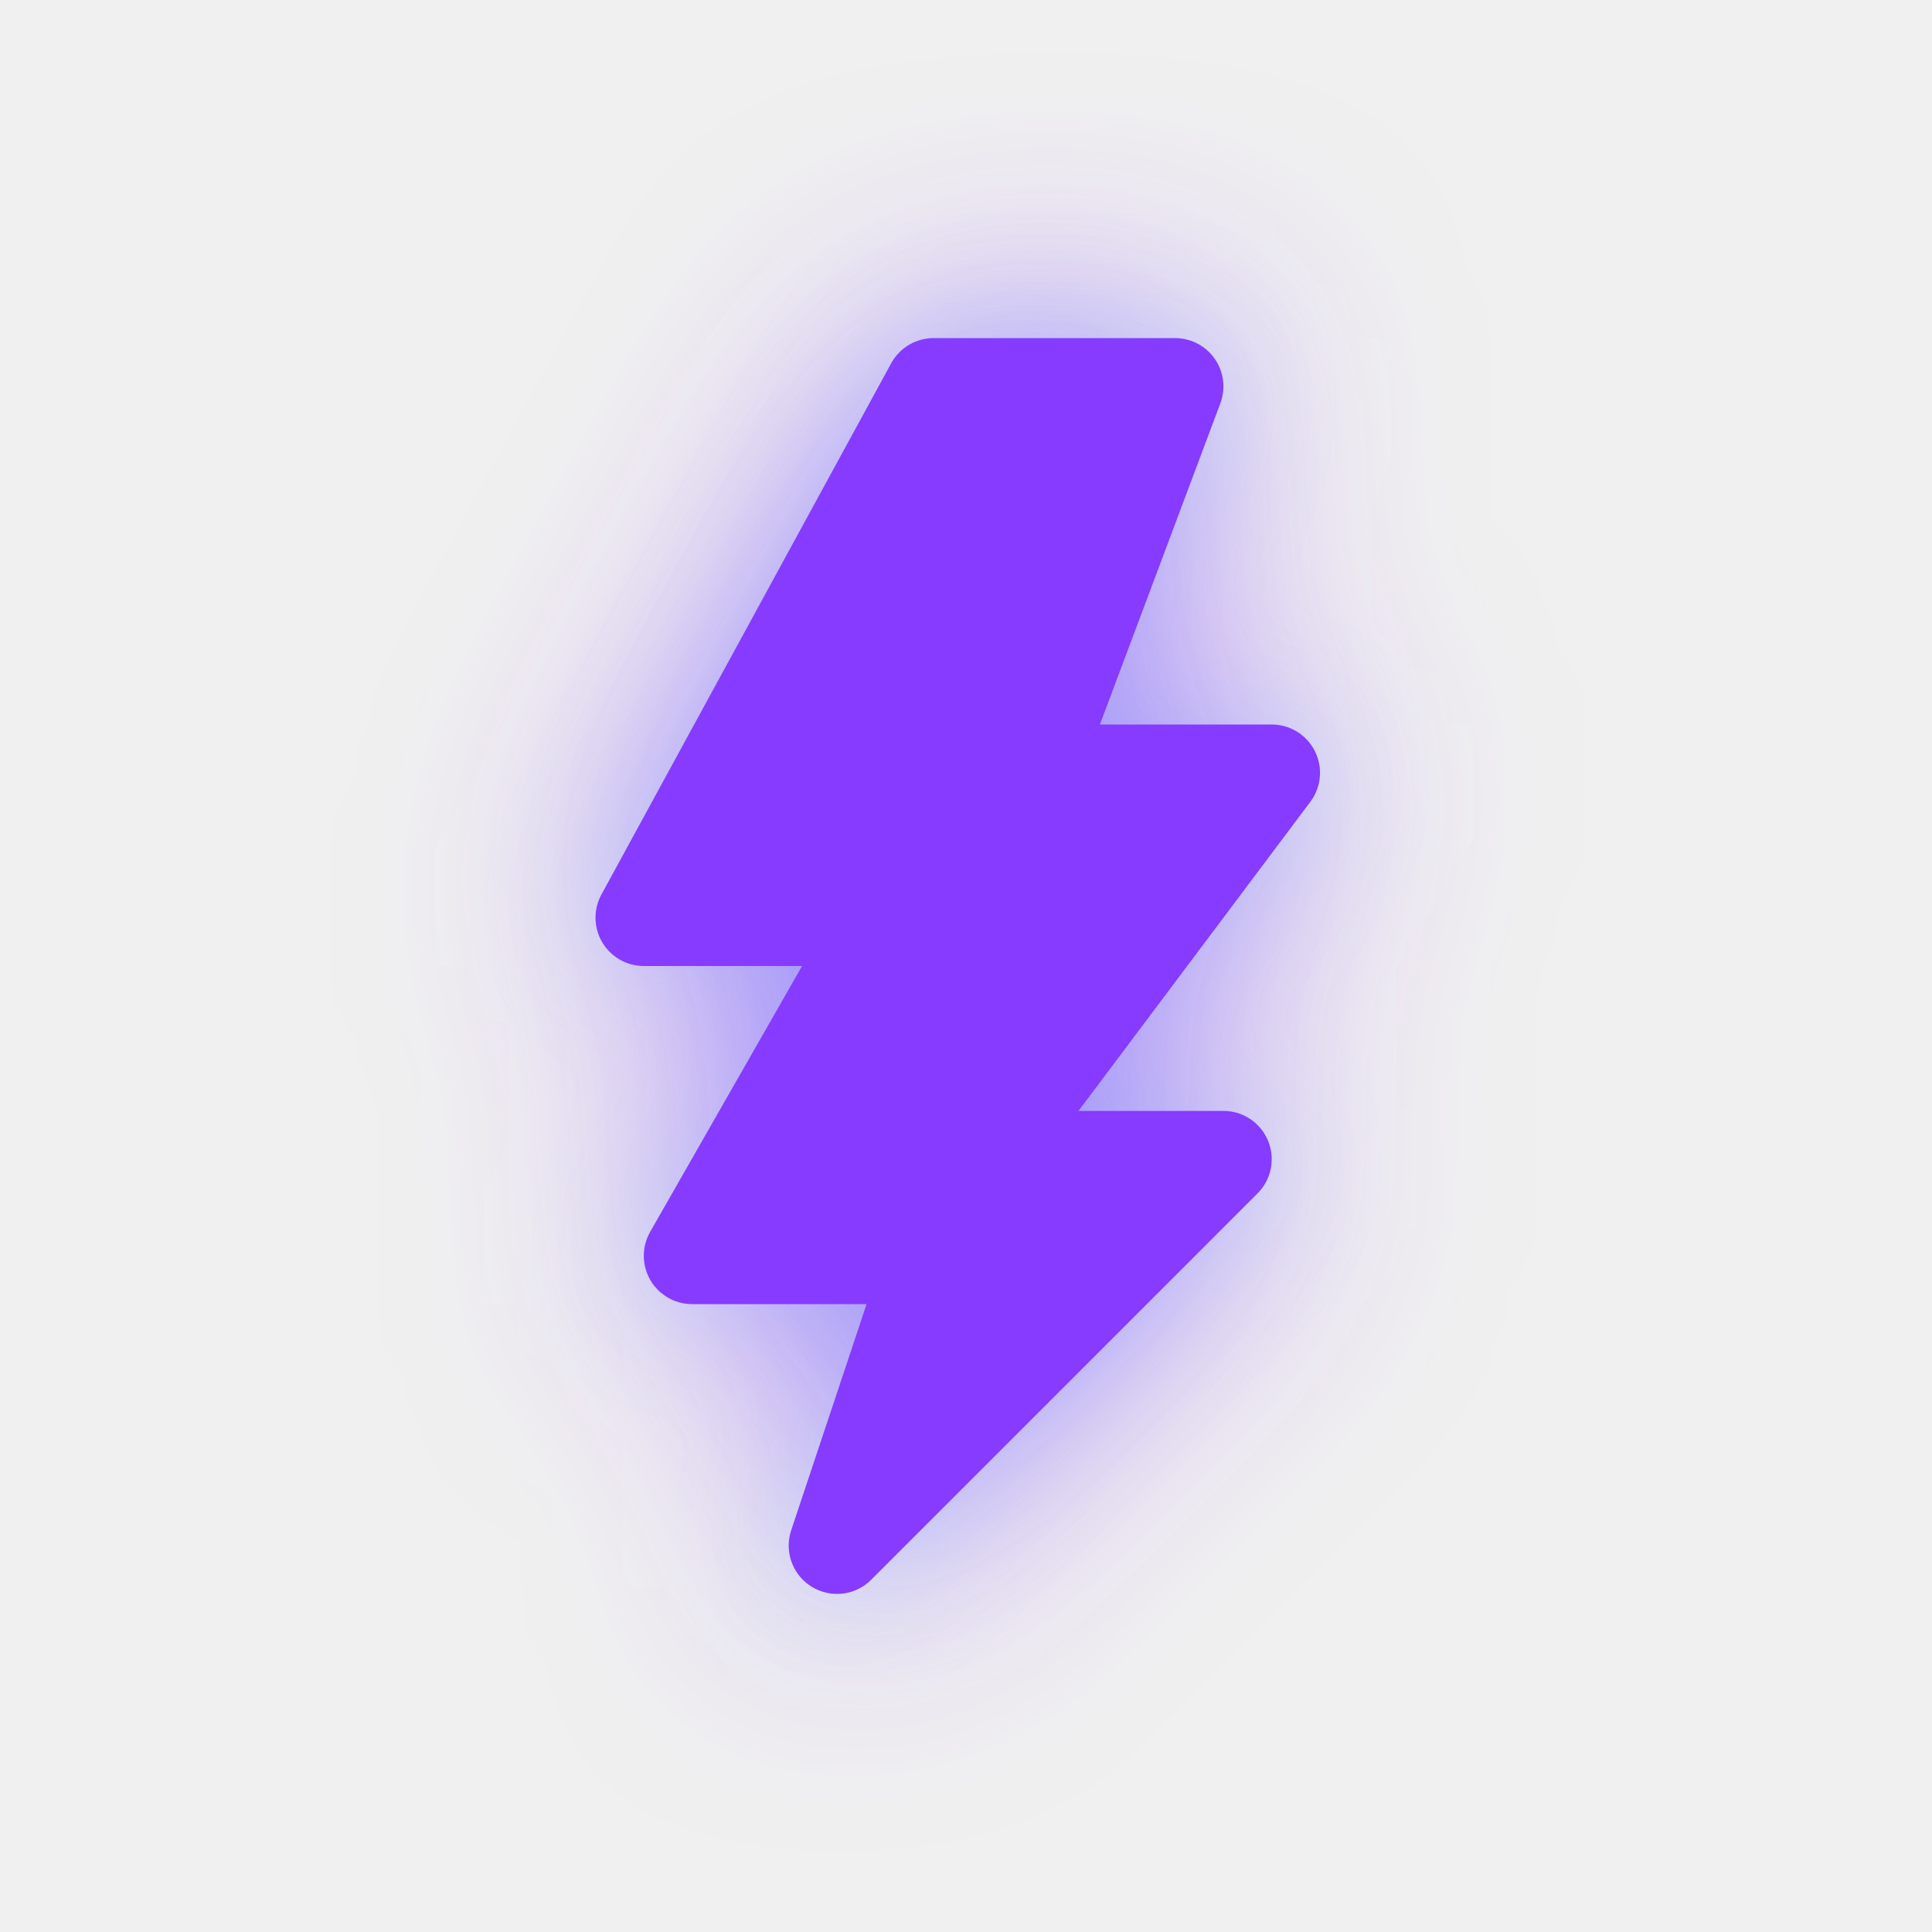
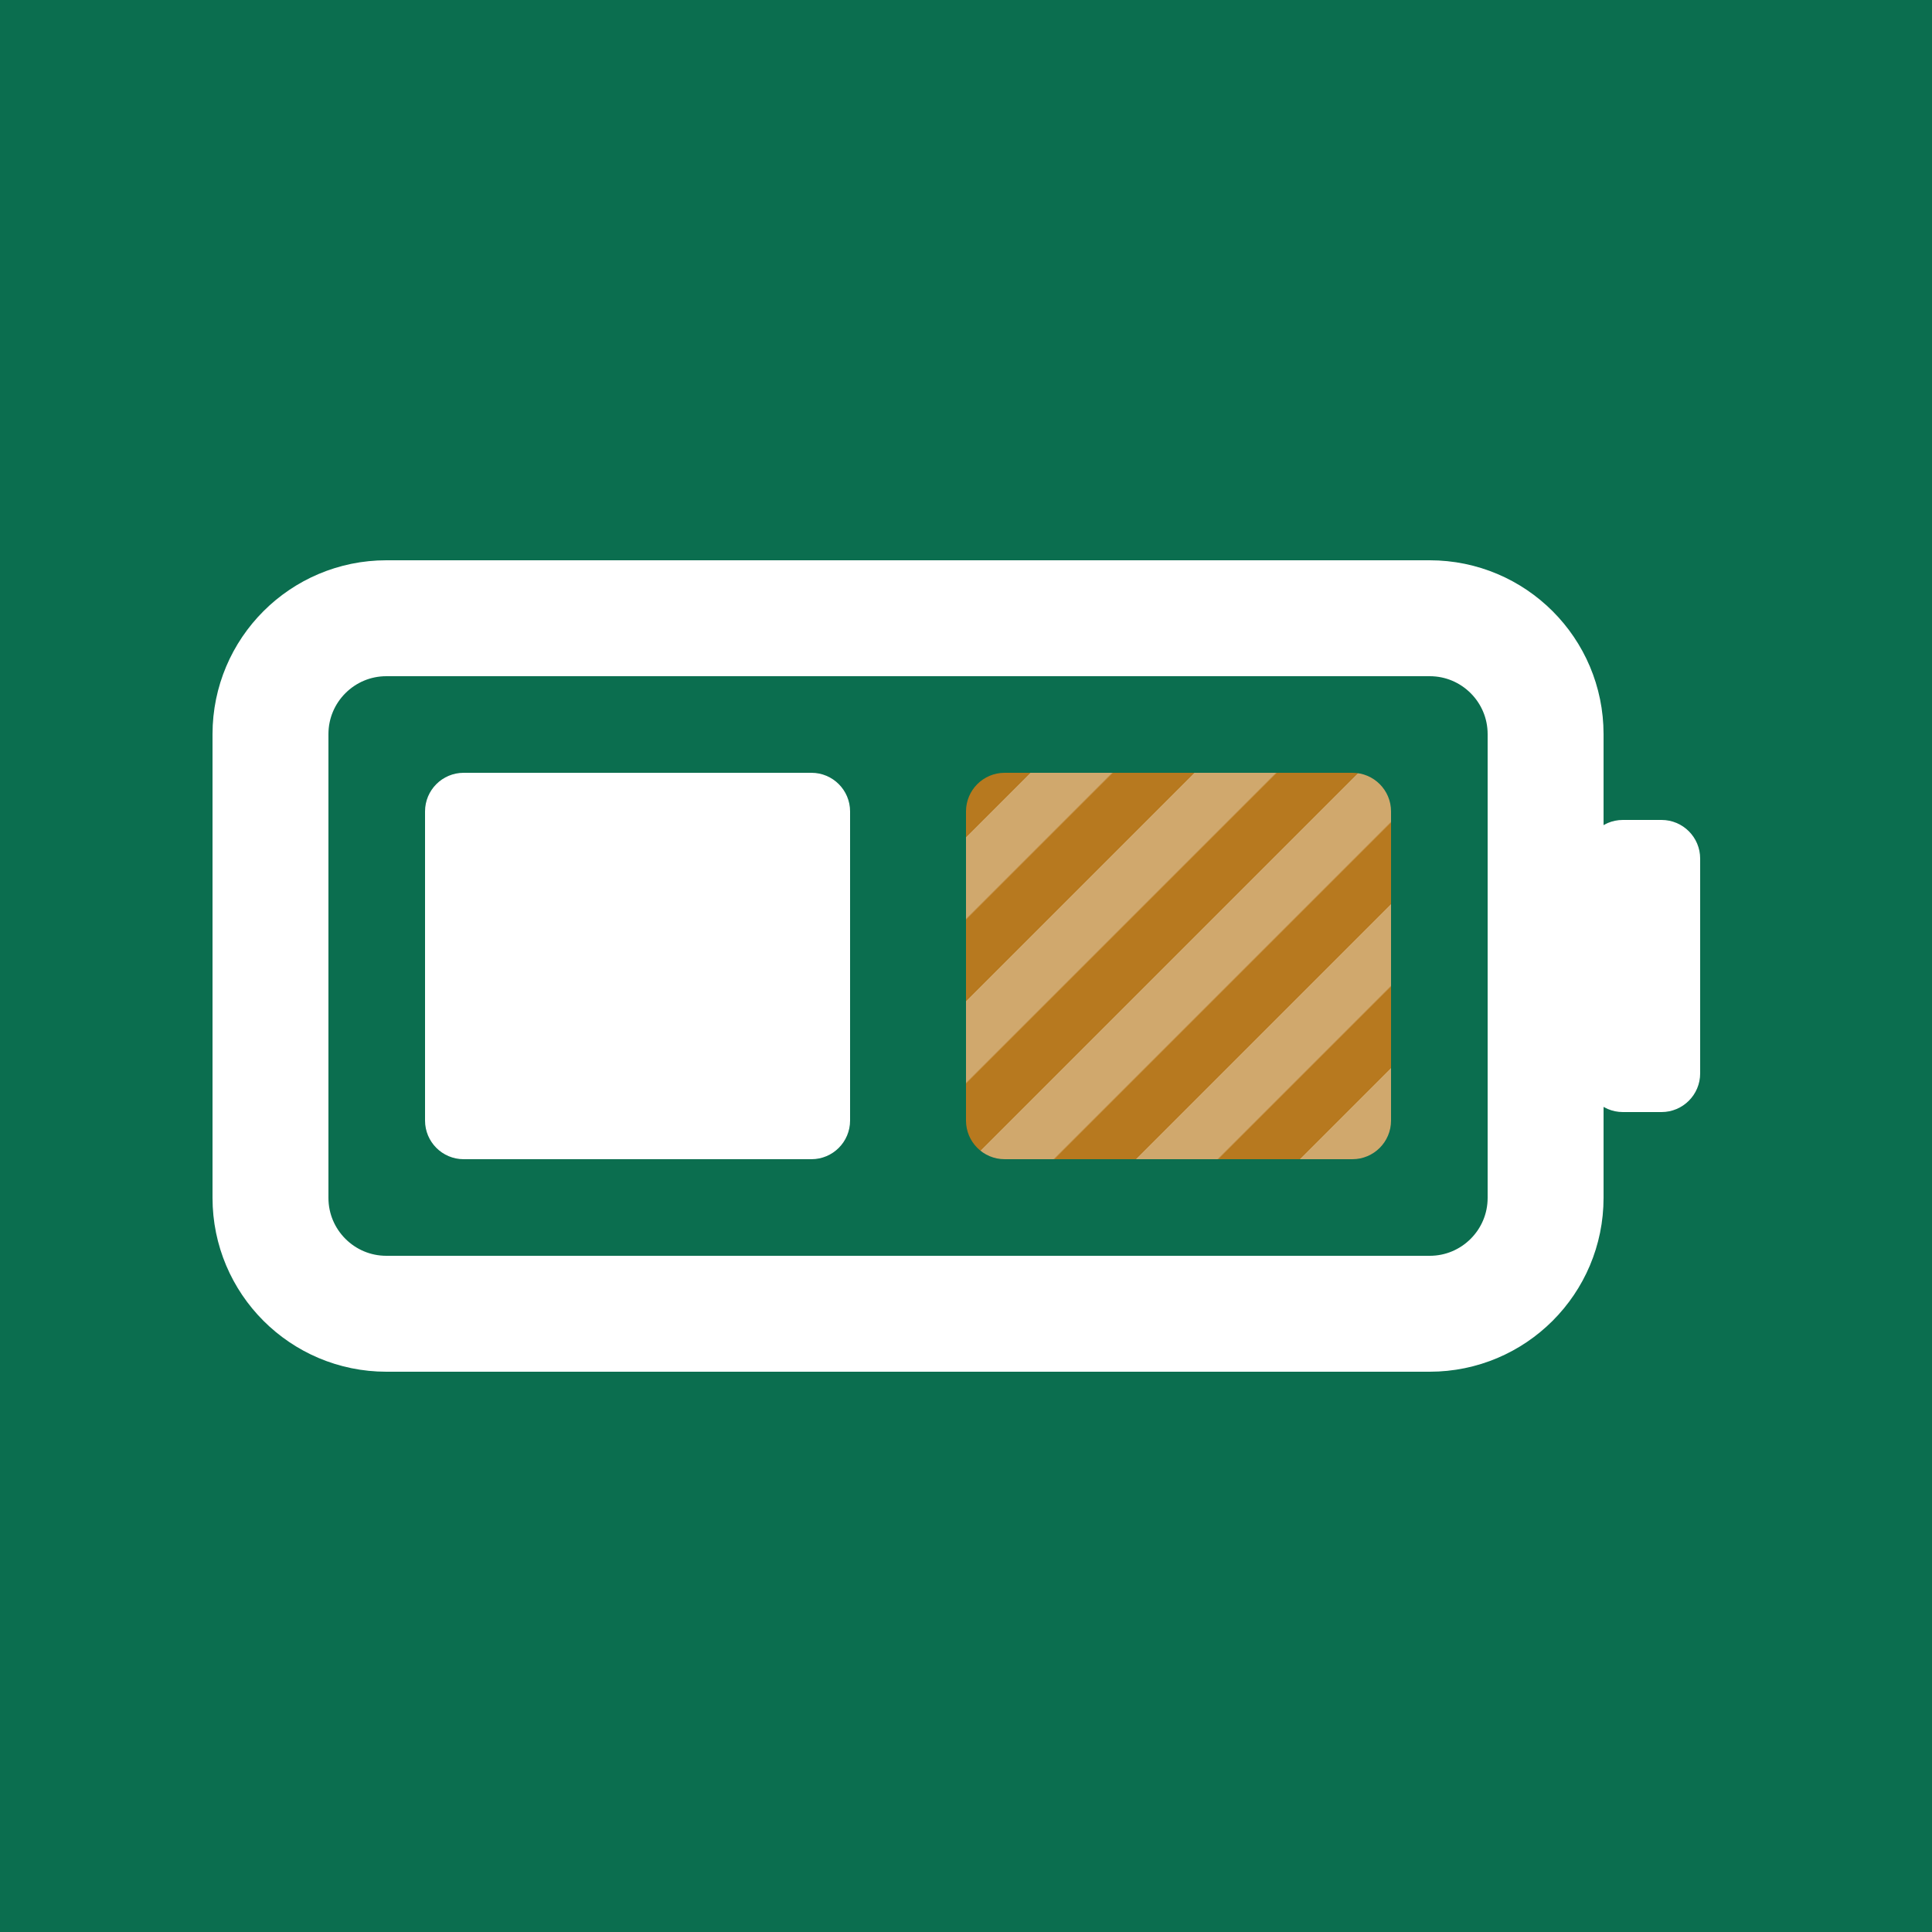
- <svg xmlns="http://www.w3.org/2000/svg" version="1.1" width="200" height="200" viewBox="0 0 200 200" id="svg6">
-   <defs id="defs3">
-     <filter id="gxl" x="-1" y="-0.542" width="3" height="2.083">
-       <feGaussianBlur in="SourceGraphic" stdDeviation="10" id="feGaussianBlur1" />
-     </filter>
-     <filter id="gmd" x="-0.538" y="-0.292" width="2.077" height="1.583">
-       <feGaussianBlur in="SourceGraphic" stdDeviation="5" id="feGaussianBlur2" />
-     </filter>
-     <filter id="gsm" x="-0.308" y="-0.167" width="1.615" height="1.333">
-       <feGaussianBlur in="SourceGraphic" stdDeviation="2.5" id="feGaussianBlur3" />
-     </filter>
+ <svg xmlns="http://www.w3.org/2000/svg" viewBox="0 0 100 100">
+   <defs>
+     <pattern id="s" width="6" height="6" patternUnits="userSpaceOnUse" patternTransform="rotate(45)">
+       <rect width="6" height="6" fill="#B7791F" />
+       <rect width="3" height="6" fill="#FFFFFF" opacity=".35" />
+     </pattern>
  </defs>
-   <g transform="matrix(2.5,0,0,2.5,46.64623,40)" id="g6">
-     <path d="M 20,0 H 30 L 24,16 H 34 L 22,32 H 32 L 16,48 20,36 H 10 L 18,22 H 8 Z" fill="#863bff" stroke="#863bff" stroke-width="4" stroke-linejoin="round" stroke-linecap="round" filter="url(#gmd)" opacity="0.6" id="path4" style="display:inline" />
-     <path d="M 20,0 H 30 L 24,16 H 34 L 22,32 H 32 L 16,48 20,36 H 10 L 18,22 H 8 Z" fill="#47bfff" stroke="#47bfff" stroke-width="4" stroke-linejoin="round" stroke-linecap="round" filter="url(#gsm)" opacity="0.18" id="path5" style="display:inline" />
-     <path d="M 20,0 H 30 L 24,16 H 34 L 22,32 H 32 L 16,48 20,36 H 10 L 18,22 H 8 Z" fill="#863bff" stroke="#863bff" stroke-width="4" stroke-linejoin="round" stroke-linecap="round" id="path6" />
-   </g>
-   <style>@media (prefers-color-scheme: light) { :root { filter: none; } }
- @media (prefers-color-scheme: dark) { :root { filter: none; } }
- </style>
+   <rect width="100" height="100" fill="#0B6E4F" />
+   <rect x="14" y="32" width="66" height="36" rx="6" fill="none" stroke="#FFFFFF" stroke-width="6" />
+   <rect x="82" y="42.44" width="6" height="15.12" rx="2" fill="#FFFFFF" />
+   <rect x="22" y="40" width="22" height="20" rx="2" fill="#FFFFFF" />
+   <rect x="50" y="40" width="22" height="20" rx="2" fill="url(#s)" />
</svg>
